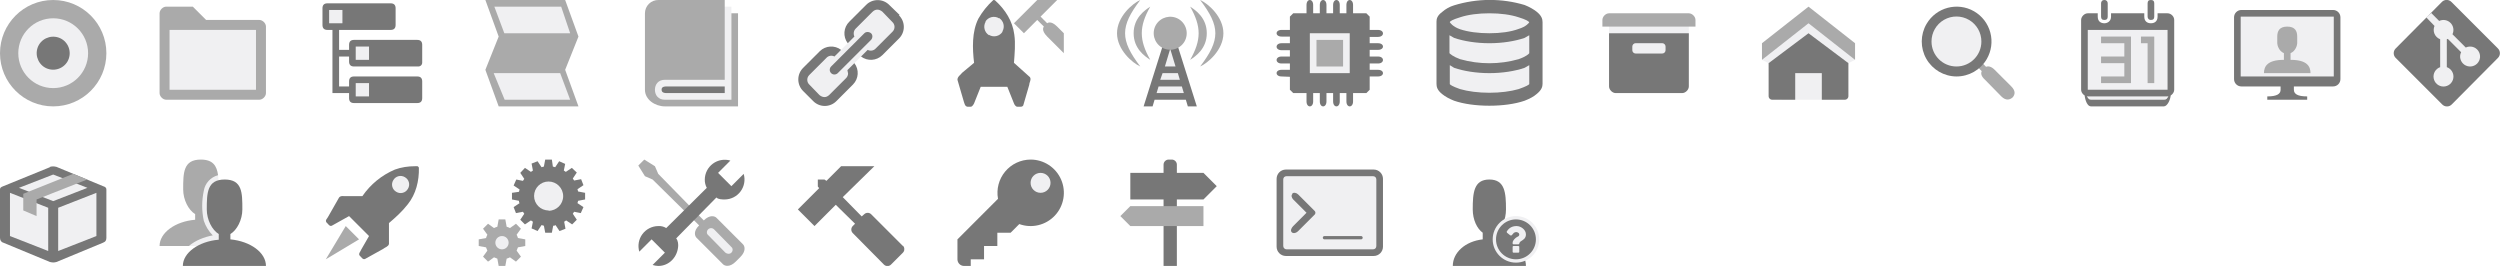
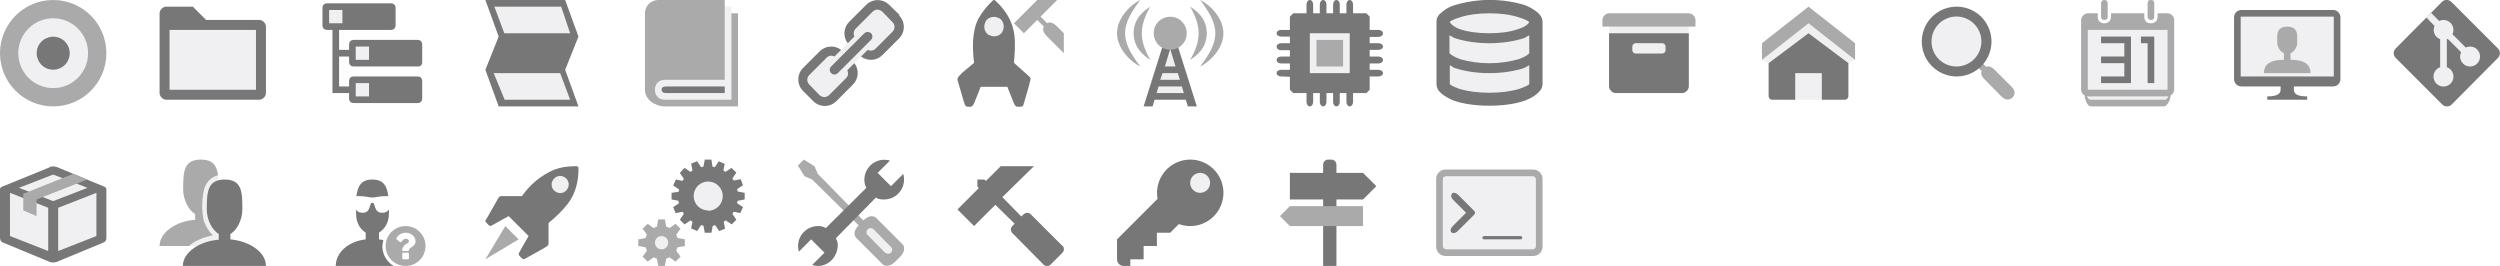
<svg xmlns="http://www.w3.org/2000/svg" width="752" height="80" viewBox="0 0 752 80">
  <svg width="32" height="32" viewBox="0 0 32 32">
    <path fill="#aaa" d="M32 16a16 16 0 1 1-32 0 16 16 0 0 1 32 0z" />
    <path fill="#f0f0f2" d="M26.5 16a10.5 10.5 0 1 1-21 0 10.5 10.5 0 0 1 21 0z" />
    <path fill="#777" d="M18.5 11.7a5 5 0 0 1 1.8 6.8 5 5 0 0 1-6.8 1.8 5 5 0 0 1-1.8-6.8 5 5 0 0 1 6.8-1.8z" />
  </svg>
  <svg width="32" height="32" x="48" viewBox="0 0 32 32">
-     <path fill="#aaa" d="M14 6h16c1 0 2 1 2 2v20c0 1-1 2-2 2H2c-1 0-2-1-2-2V4c0-1 1-2 2-2h8z" />
+     <path fill="#777" d="M14 6h16c1 0 2 1 2 2v20c0 1-1 2-2 2H2c-1 0-2-1-2-2V4c0-1 1-2 2-2h8z" />
    <path fill="#f0f0f2" d="M3 9h26v18H3V9z" />
  </svg>
  <svg width="32" height="32" x="96" viewBox="0 0 32 32">
    <path fill="#777" d="M29.8 20c.7 0 1.2-.5 1.2-1.2v-5.3c0-1-.5-1.5-1.5-1.5h-19c-1 0-1.5.5-1.5 1.5V15H6V9h15.5c1 0 1.5-.5 1.5-1.5v-5c0-1-.5-1.5-1.5-1.5h-19C1.5 1 1 1.5 1 2.5v5C1 8.5 1.5 9 2.5 9H4v19h5v1.5c0 1 .5 1.5 1.5 1.5h19c1 0 1.5-.5 1.5-1.5v-5c0-1-.5-1.5-1.5-1.5h-19c-1 0-1.5.5-1.5 1.5V26H6v-9h3v1.5c0 1 .5 1.5 1.5 1.5z" />
    <path fill="#f0f0f2" d="M3 3h4v4H3V3zm8 11h4v4h-4v-4zm0 11h4v4h-4v-4z" />
  </svg>
  <svg width="32" height="32" x="144" viewBox="0 0 32 32">
-     <path fill="#aaa" d="M6 11 2 21l4 11h24l-4-11 4-10-4-11H2z" />
+     <path fill="#777" d="M6 11 2 21l4 11h24l-4-11 4-10-4-11H2z" />
    <path fill="#f0f0f2" d="m24.8 2 2.7 8H7.7l-3-8zm-17 28-3.3-8h20l3 8z" />
  </svg>
  <svg width="32" height="32" x="192" viewBox="0 0 32 32">
    <path fill="#f0f0f2" d="M3.4 2H28v28.2H3.4V2z" />
    <path fill="#aaa" d="M28 4v26H8c-2 0-3-1.4-3-3s1-3 3-3h18V0H6.1A4 4 0 0 0 2 4v23c0 3 3.1 5 6 5h22V4z" />
    <path fill="#777" d="M8.5 26c-1.3 0-1.5.5-1.5 1s.3 1 1.5 1H26v-2z" />
  </svg>
  <svg width="32" height="32" x="240" viewBox="0 0 32 32">
    <path fill="#f0f0f2" d="m31 8-9 9h-3l-2 2-1 4-8 8-7-7 8-8 4-1 2-2 1-4.6L24 1l7 7z" />
    <path fill="#777" d="M10 22c.6.6 1.5.5 2 0l10-10c.5-.5.6-1.5 0-2s-1.5-.5-2 0L10 20c-.5.5-.6 1.4 0 2zm4.9-.9.2 1a2 2 0 0 1-.6 1.4l-5 5c-.5.5-1 .7-1.5.7s-1-.2-1.5-.6l-3-3.1a2 2 0 0 1-.1-2.9l5.1-5.1A2 2 0 0 1 11 17l2-2a4.9 4.9 0 0 0-6.4.4l-5 5a4.9 4.9 0 0 0 0 7l3 3a4.9 4.9 0 0 0 7 0l5-5A4.9 4.9 0 0 0 17 19zM30.6 4.5l-3.1-3a4.9 4.9 0 0 0-7 0l-5 5A4.9 4.9 0 0 0 15 13l2-2a2 2 0 0 1-.2-1c0-.5.2-1 .6-1.4l5-5c.5-.5 1-.7 1.5-.7s1 .2 1.5.6l3 3.1a2 2 0 0 1 .1 2.9l-5.1 5.1a2 2 0 0 1-2.4.4l-2 2a4.9 4.9 0 0 0 6.4-.4l5-5a4.9 4.9 0 0 0 0-7z" />
  </svg>
  <svg width="32" height="32" x="288" viewBox="0 0 32 32">
    <path fill="#777" d="M6.3 5.6c-2 4-1.8 9-1.3 13.3l-3.6 3C1 22.5 0 23 0 24l1.9 6.5c.2.5.3 1.5 1.1 1.6h1c.5 0 .9-.8 1-1l2-5h8l2 5c.1.3.5 1 1 1h1c.4 0 .6-.1.8-.4l1.8-6.2c0-.7.7-1.6.2-2.3L17 18.9c.2-2.7.5-5.8.1-8.5-.5-4-2.7-7.5-5.7-10.2-.1-.2-.4-.2-.6-.2a23 23 0 0 0-4.5 5.6z" />
    <path fill="#f0f0f2" d="M12.5 5.4a3 3 0 0 1 1 4.1h.1a3 3 0 0 1-4.1 1v.1a3 3 0 0 1-1-4.1h-.1a3 3 0 0 1 4.1-1v-.1z" />
    <path fill="#aaa" d="m18 8 2 2 4-4 2 2s-1 1 1 3l5 5v-6l-2-2c-2-2-3-1-3-1l-2-2 5-5h-6l-7 7z" />
  </svg>
  <svg width="32" height="32" x="336" viewBox="0 0 32 32">
    <path fill="#f0f0f2" d="M10.3 28.7H22l-6-15.4z" />
    <path fill="#aaa" d="M10 2c-3.4 6-3.4 10 0 16-1.7-1.1-5-3.4-5-8s3.3-6.9 5-8z" />
    <path fill="#aaa" d="M7 0C.9 8 .9 12 7 20c-2.3-1-7-5-7-10S4.7 1 7 0z" />
    <path fill="#777" d="M14 13 8 32h2.7l.6-2h9.4l.6 2H24l-6-19zm2 1.7 1.6 5.3h-3.2zM13.7 22h4.6l.6 2H13zm-1.2 4h7l.6 2h-8.2z" />
    <path fill="#aaa" d="M18.5 5.7a5 5 0 0 1 1.8 6.8 5 5 0 0 1-6.8 1.8 5 5 0 0 1-1.8-6.8 5 5 0 0 1 6.8-1.8zM22 18c3.4-6 3.4-10 0-16 1.7 1.1 5 3.4 5 8s-3.3 6.9-5 8z" />
    <path fill="#aaa" d="M25 20c6.1-8 6.1-12 0-20 2.3 1 7 5 7 10s-4.7 9-7 10z" />
  </svg>
  <svg width="32" height="32" x="384" viewBox="0 0 32 32">
    <path fill="#777" d="M30.5 15c2 0 2-2 0-2H28v-1.9h2.5c2 0 2-2.1 0-2.1H28V5l-1-1h-4V1.5c0-2-2-2-2 0V4h-2V1.5c0-2-2-2-2 0V4h-2V1.5c0-2-2-2-2 0V4h-2V1.5c0-2-2-2-2 0V4H5L4 5v4H1.5c-2 0-2 2 0 2H4v2H1.5c-2 0-2 2.1 0 2.1H4V17H1.5c-2 0-2 2.1 0 2.1H4V21H1.5c-2 0-2 2 0 2l2.5.1V27l1 1h4v2.5c0 2 2 2 2 0V28h2v2.5c0 2 2 2 2 0V28h2v2.5c0 2 2 2 2 0V28h2v2.5c0 2 2 2 2 0V28h4l1-1v-4h2.5c2 0 2-2 0-2H28v-1.9h2.5c2 0 2-2.1 0-2.1H28v-2z" />
    <path fill="#f0f0f2" d="M10 10h12v12H10V10z" />
    <path fill="#aaa" d="M12 12h8v8h-8v-8z" />
  </svg>
  <svg width="32" height="32" x="432" viewBox="0 0 32 32">
    <path fill="#f0f0f2" d="M2.6 3.4h27v25.3h-27V3.4z" />
    <path fill="#777" d="M32 6.7c0-1-.3-2-1.8-3.2-.9-.7-2.1-1.4-3.6-2a36.6 36.6 0 0 0-21.2.1 9.6 9.6 0 0 0-3.6 2C.3 4.7.1 5.7.1 6.5v18.7c0 .9.2 1.9 1.7 3.1 1 .8 2.1 1.4 3.6 2 2.9 1 6.7 1.5 10.6 1.5s7.7-.5 10.6-1.5c1.5-.6 2.7-1.2 3.6-2 1.5-1.2 1.8-2.2 1.8-3.1zM7.2 5.2C9.6 4.4 12.7 4 16 4s6.4.4 8.8 1.2c2.3.7 3 1.2 3.2 1.5-.1.2-.9 1.3-3.2 2-2.4.9-5.5 1.3-8.8 1.3s-6.4-.4-8.8-1.2c-2.3-.8-3-2-3.1-2.1 0-.3.8-.8 3.1-1.5zm17.6 21.6c-2.4.7-5.5 1.1-8.8 1.1s-6.4-.4-8.8-1.1c-2.3-.8-3-1.3-3.1-1.5v-5.7l1.3.8c2.9 1 6.7 1.6 10.6 1.6s7.7-.6 10.6-1.6l1.4-.8v5.7c-.1.2-.9.7-3.2 1.5zm0-9a32.3 32.3 0 0 1-17.6 0C5 17 4.2 16.2 4 16v-5.4l1.4.8c2.9 1 6.7 1.6 10.6 1.6s7.7-.6 10.6-1.6l1.4-.8V16c-.1.2-.9 1-3.2 1.8z" />
  </svg>
  <svg width="32" height="32" x="480" viewBox="0 0 32 32">
    <path fill="#f0f0f2" d="M4 7.3h24V11H4V7.2z" />
    <path fill="#777" d="M4 10h24v16c0 1-1 2-2 2H6c-1 0-2-1-2-2z" />
    <path fill="#aaa" d="M2 6c0-1 1-2 2-2h24c1 0 2 1 2 2v2H2z" />
    <path fill="#f0f0f2" d="M12 13h8c.6 0 1 .5 1 1v1.1a1 1 0 0 1-1 1h-8a1 1 0 0 1-1-1V14c0-.5.4-1 1-1z" />
  </svg>
  <svg width="32" height="32" x="528" viewBox="0 0 32 32">
    <path fill="#f0f0f2" d="m4 19 4 11h17l3-11 2-1L16 4 2 18z" />
    <path fill="#aaa" d="M2 13v5L16 7l14 11v-5L16 2z" />
    <path fill="#777" d="M4 29c0 .5.5 1 1 1h7v-8h8v8h7c.5 0 1-.5 1-1V19l-12-9-12 9z" />
  </svg>
  <svg width="32" height="32" x="576" viewBox="0 0 32 32">
    <path fill="#aaa" d="m18.5 19.8 1.6 1.6c-.3.7-.2 1.5 1 2.6l4.9 5c1.4 1.4 2.6 1 3.4.3.7-.8 1-1.9-.4-3.3l-5-5c-1-1-1.9-1.2-2.6-.9l-1.6-1.7z" />
    <path fill="#777" d="M17.8 3.4a10.5 10.5 0 0 1 3.8 14.4 10.5 10.5 0 0 1-9.1 5.2 10.5 10.5 0 0 1-9-15.8 10.5 10.5 0 0 1 14.3-3.8z" />
    <path fill="#f0f0f2" d="M16.3 6a7.5 7.5 0 0 1 3.7 6.5 7.5 7.5 0 0 1-7.5 7.5A7.5 7.5 0 0 1 5 12.5 7.5 7.5 0 0 1 16.3 6z" />
  </svg>
  <svg width="32" height="32" x="624" viewBox="0 0 32 32">
    <path fill="#f0f0f2" d="M3 9h26l-.4 19-1.6 2.5H5L3.4 28z" />
-     <path fill="#777" d="M28 4h-3v1c0 1.5-1 2-2 2s-2-.5-2-2V4H11v1c0 1.5-1.2 2-2 2-1 0-2-.5-2-2V4H4C3 4 2 5 2 6v21c0 1 1 2 2 2h24c1 0 2-1 2-2V6c0-1.1-1-2-2-2zm0 23H4V9h24zM9 6c.7 0 1-.3 1-1V1c0-.5-.3-1-1-1S8 .5 8 1v4c0 .7.3 1 1 1zm14 0c.7 0 1-.3 1-1V1c0-.7-.3-1-1-1s-1 .3-1 1v4c0 .5.3 1 1 1zm4 24H5c-1 0-1-1-2-2 0 1 .5 4 2 4h21.9c1 0 2.1-2 2.1-4-1 1-1 2-2 2z" />
-     <path fill="#aaa" d="M8 11v2h7v4H8v2h7v4H8v2h9V11zm12 0v2h2v12h2V11z" />
+     <path fill="#aaa" d="M28 4h-3v1c0 1.5-1 2-2 2s-2-.5-2-2V4H11v1c0 1.5-1.2 2-2 2-1 0-2-.5-2-2V4H4C3 4 2 5 2 6v21c0 1 1 2 2 2h24c1 0 2-1 2-2V6c0-1.1-1-2-2-2zm0 23H4V9h24zM9 6c.7 0 1-.3 1-1V1c0-.5-.3-1-1-1S8 .5 8 1v4c0 .7.3 1 1 1zm14 0c.7 0 1-.3 1-1V1c0-.7-.3-1-1-1s-1 .3-1 1v4c0 .5.3 1 1 1zm4 24H5c-1 0-1-1-2-2 0 1 .5 4 2 4h21.9c1 0 2.1-2 2.1-4-1 1-1 2-2 2z" />
+     <path fill="#777" d="M8 11v2h7v4H8v2h7v4H8v2h9V11zm12 0v2h2v12h2V11z" />
  </svg>
  <svg width="32" height="32" x="672" viewBox="0 0 32 32">
    <path fill="#777" d="M2.2 3h27.6C31 3 32 4 32 5.2v18.6a2.2 2.2 0 0 1-2.2 2.2H2.2A2.2 2.2 0 0 1 0 23.8V5.2C0 4 1 3 2.2 3z" />
    <path fill="#f0f0f2" d="M2 5h28v18H2V5z" />
    <path fill="#aaa" d="M17 18v-2c1.6-.7 2-2.5 2-3v-2c0-1.6-.6-3-3-3s-3 1.4-3 3v2c0 .5.4 2.3 2 3v2c-5 0-6 2-6 4h14c0-2-1-4-6-4z" />
    <path fill="#777" d="M14 25v2c0 1.2-1 2-4 2v1h12v-1c-3 0-4-.8-4-2v-1.8z" />
  </svg>
  <svg width="32" height="32" x="720" viewBox="0 0 32 32">
    <path fill="#777" d="m31.4 14.6-14-14a2 2 0 0 0-2.9 0L.6 14.6a2 2 0 0 0 0 2.8l14 14a2 2 0 0 0 2.9 0l13.9-14a2 2 0 0 0 0-2.8z" />
    <path fill="#f0f0f2" d="m11.3 3.9 2.4 2.4a3 3 0 0 1 4 4l4 4a3 3 0 1 1-1.4 1.4l-4-4a2.8 2.8 0 0 1-.3.1v8.4a3 3 0 1 1-2 0v-8.4a3 3 0 0 1-1.7-4L9.8 5.2z" />
  </svg>
  <svg width="32" height="32" y="48" viewBox="0 0 32 32">
    <path fill="#777" d="M15 2.3 1 8c-.8.3-1 .5-1 1v14.5c0 .7.3 1.3 1 1.5l14 5.8c.8.2 1.3.2 2 0L31 25c.8-.3 1-.8 1-1.5V9c0-.5-.3-.8-1-1L17 2.2c-.8-.2-1.3-.2-2 0z" />
    <path fill="#f0f0f2" d="M3 10v13l11.5 4.5v-13zm14.5 4.5v13L29 23V10zm-11.8-6 10.3-4 10.3 4-10.3 4z" />
    <path fill="#aaa" d="m11 12 15.2-6L22 4.3l-15 6v5l4 1.7z" />
  </svg>
  <svg width="32" height="32" x="48" y="48" viewBox="0 0 32 32">
    <path fill="#f0f0f2" d="M12 3v19l-4 4h11L17.8 7l-.2-2.3L12 3z" />
    <path fill="#aaa" d="M12.4 0C7.1 0 7.1 4 7.1 9c0 3.1 1.6 6.2 3.6 7.4v1.7C4.7 18.6 0 22 0 26h8.8c2-1.7 4.6-2.7 7.2-3.2a11.4 11.4 0 0 1-2.7-4.4 21.4 21.4 0 0 1 0-9 5.8 5.8 0 0 1 4.3-4.7C17.2 1.9 16.1 0 12.4 0z" />
    <path fill="#777" d="M21.3 24v-1.6c2-1.2 3.6-4.3 3.6-7.4 0-5 0-9-5.3-9s-5.4 4-5.4 9c0 3.1 1.6 6.2 3.6 7.4v1.7C11.8 24.6 7 28 7 32h25c0-4-4.6-7.4-10.7-8z" />
  </svg>
  <svg width="32" height="32" x="96" y="48" viewBox="0 0 32 32">
+     <path fill="#777" d="M16 6c-3.4 0-4.4 2-4.8 5h.9c1.2 0 2.3.2 3.5.4h.8c1.2-.2 2.3-.4 3.5-.4a8.6 8.6 0 0 1 .9 0c-.4-3-1.4-5-4.8-5zm-.1 7c-.9 0-.2 3-2.8 3-1.1 0-1.7-.4-2-1v1c0 3.2 1.2 4.8 2.9 6v2c-5.3.6-9 4-9 8h17.4a7 7 0 0 1-3.4-6l.3-1.8A13.7 13.7 0 0 0 18 24v-2c1.7-1.2 3-2.8 3-6v-1c-.4.6-1 1-2 1-2.7 0-2-3-2.9-3z" />
+     <path fill="#aaa" d="M27 29.8v-1.6s-.1-.2-.3-.2h-1.4c-.2 0-.3.1-.3.3v1.4c0 .2.1.3.3.3h1.4c.2 0 .3-.1.3-.3zm2-5.3c0-1.4-1.5-2.5-2.8-2.5-1.3 0-2.3.5-3 1.7l.1.3 1 .8a.2.2 0 0 0 .2 0h.2l.7-.8.6-.2c.5 0 1 .3 1 .7 0 .4-.2.6-.7.8-.5.3-1.3 1-1.3 1.7v.3s.1.2.3.2h1.4c.2 0 .3-.1.3-.2 0-.2.2-.6.6-.8.6-.4 1.4-.8 1.4-2zm3 1.5a6 6 0 1 1-12 0 6 6 0 0 1 12 0z" />
+   </svg>
+   <svg width="32" height="32" x="144" y="48" viewBox="0 0 32 32">
    <path fill="#777" d="M28.8 2c-2 0-4.1.3-6 1a22.5 22.5 0 0 0-9.8 8H8.2c-.7.1-1.6-.3-2.2.4l-3.3 5.8c-.2.5-1 1-.5 1.7.5.4.9 1.3 1.6 1L9 17l6 6-2.3 4c-.2.6-1 1.3-.5 1.9.5.4.9 1.3 1.6 1l5.4-3c.6-.5 1.6-.7 1.8-1.5v-6.3c2-1.7 4-3.5 5.7-5.7 2.4-3 3.4-7 3.3-10.9 0-.2-.2-.4-.4-.5a20.8 20.8 0 0 0-.8 0z" />
    <path fill="#aaa" d="m8 20 4 4-10 6z" />
    <path fill="#f0f0f2" d="M25.8 5.3a2.5 2.5 0 0 1 .9 3.5 2.5 2.5 0 0 1-3.5.9 2.5 2.5 0 0 1-.9-3.5 2.5 2.5 0 0 1 3.5-.9z" />
  </svg>
-   <svg width="32" height="32" x="144" y="48" viewBox="0 0 32 32">
+   <svg width="32" height="32" x="192" y="48" viewBox="0 0 32 32">
    <path fill="#aaa" d="m11.4 22.6 1.3-1.8-1.5-1.5-1.8 1.3a5 5 0 0 0-1-.4L8 18H6l-.4 2.2a5 5 0 0 0-1 .4l-1.8-1.3-1.5 1.5 1.3 1.8a5 5 0 0 0-.4 1L0 24v2l2.2.4.4 1-1.3 1.8 1.5 1.5 1.8-1.3 1 .4L6 32h2l.4-2.2a5 5 0 0 0 1-.4l1.8 1.3 1.5-1.5-1.3-1.8.4-1L14 26v-2l-2.2-.4a5 5 0 0 0-.4-1z" />
    <path fill="#777" d="M32 12v-2l-2.1-.4a8.7 8.7 0 0 0-.2-.7l1.8-1.2-.7-1.8-2.1.4a9 9 0 0 0-.4-.6l1.2-1.8L28 2.5l-1.8 1.2a9 9 0 0 0-.6-.4l.4-2-1.8-.8L23 2.3a9.1 9.1 0 0 0-.7-.2L22 0h-2l-.4 2.1a8.7 8.7 0 0 0-.7.2L17.7.5l-1.8.7.4 2.1a9 9 0 0 0-.6.4l-1.8-1.2L12.5 4l1.2 1.8a9 9 0 0 0-.4.6l-2-.4-.8 1.8L12.3 9a9.1 9.1 0 0 0-.2.7L10 10v2l2.1.4c0 .2 0 .5.2.7l-1.8 1.2.7 1.8 2.1-.4.4.6-1.2 1.8 1.4 1.4 1.8-1.2.6.4-.4 2 1.8.8 1.2-1.8.7.2.4 2.1h2l.4-2.1c.2 0 .5 0 .7-.2l1.2 1.8 1.8-.7-.4-2.1.6-.4 1.8 1.2 1.4-1.4-1.2-1.8.4-.6 2 .4.8-1.8-1.8-1.2.2-.7z" />
    <path fill="#f0f0f2" d="M7 27a2 2 0 1 1 0-4 2 2 0 0 1 0 4zm14-11.7a4.3 4.3 0 1 1 0-8.7 4.3 4.3 0 0 1 0 8.8z" />
  </svg>
-   <svg width="32" height="32" x="192" y="48" viewBox="0 0 32 32">
+   <svg width="32" height="32" x="240" y="48" viewBox="0 0 32 32">
    <path fill="#aaa" d="m31.5 25.5-8-8c-.5-.5-2-1-3.8.8L6 4.3 5 2 1.8 0 0 1.8 2 5l2.3 1 14 13.8c-1.8 1.7-1.3 3.2-.8 3.7l8 8c.5.5 2 1 3.8-.8l1.4-1.4c1.8-1.8 1.3-3.3.8-3.8z" />
    <path fill="#f0f0f2" d="M28 28c-.5.5-1.3.4-1.8 0L21 22.7c-.5-.4-.5-1.2 0-1.7s1.3-.5 1.8 0l5.2 5.3c.5.4.5 1.2 0 1.7z" />
    <path fill="#777" d="M27.7.3 24 4l4 4 3.7-3.7A6 6 0 0 1 26 12c-.6 0-2 0-2.5-.6L11.4 23.7c.6.8.6 1.7.6 2.3-.2 3.3-2.7 6-6 6a6 6 0 0 1-1.7-.3L8 28l-4-4-3.7 3.7A6 6 0 0 1 6 20a4 4 0 0 1 2.4.6L20.6 8.5A5 5 0 0 1 20 6 6 6 0 0 1 27.7.3z" />
  </svg>
-   <svg width="32" height="32" x="240" y="48" viewBox="0 0 32 32">
+   <svg width="32" height="32" x="288" y="48" viewBox="0 0 32 32">
    <path fill="#777" d="M31.6 26 22 16.4a1.5 1.5 0 0 0-2 0l-.8.7-5.7-5.8L23 2H13L8.6 6.4 8 6H6v2.1l.4.5L0 15l5 5 6.4-6.4 5.8 5.7-.7.7a1.5 1.5 0 0 0 0 2.1l9.4 9.5a1.5 1.5 0 0 0 2.1 0l3.6-3.6a1.5 1.5 0 0 0 0-2.1z" />
  </svg>
-   <svg width="32" height="32" x="288" y="48" viewBox="0 0 32 32">
+   <svg width="32" height="32" x="336" y="48" viewBox="0 0 32 32">
    <path fill="#777" d="M22 0a10 10 0 0 0-9.8 11.8L0 24v6a2 2 0 0 0 2 2h2v-2h4v-4h4v-4h4l2.6-2.6A10 10 0 1 0 22 0z" />
    <path fill="#f0f0f2" d="M25 10a3 3 0 1 1 0-6 3 3 0 0 1 0 6z" />
  </svg>
-   <svg width="32" height="32" x="336" y="48" viewBox="0 0 32 32">
+   <svg width="32" height="32" x="384" y="48" viewBox="0 0 32 32">
    <path fill="#777" d="m26 12 4-4-4-4h-8V1.5c0-.8-.7-1.5-1.5-1.5h-1c-.8 0-1.5.7-1.5 1.5V4H4v8h10v20h4V12z" />
    <path fill="#aaa" d="M4 14h22v6H4l-3-3z" />
  </svg>
-   <svg width="32" height="32" x="384" y="48" viewBox="0 0 32 32">
-     <path fill="#777" d="M2.8 3h26.4A2.8 2.8 0 0 1 32 5.8v20.4a2.8 2.8 0 0 1-2.8 2.8H2.8A2.8 2.8 0 0 1 0 26.2V5.8A2.8 2.8 0 0 1 2.8 3z" />
+   <svg width="32" height="32" x="432" y="48" viewBox="0 0 32 32">
+     <path fill="#aaa" d="M2.8 3h26.4A2.8 2.8 0 0 1 32 5.8v20.4a2.8 2.8 0 0 1-2.8 2.8H2.8A2.8 2.8 0 0 1 0 26.2V5.8A2.8 2.8 0 0 1 2.8 3z" />
    <path fill="#f0f0f2" d="M3 5h26c.6 0 1 .4 1 1v20c0 .6-.4 1-1 1H3a1 1 0 0 1-1-1V6c0-.6.4-1 1-1z" />
    <path fill="#777" d="M4.8 10.3c-.5.4-.3 1.2.2 1.7l4 4-4 4c-.5.5-.9 1.3-.5 1.8s1.3.4 2-.3l5-5a.8.8 0 0 0 0-1l-5-5c-.5-.5-1.3-.7-1.8-.3zM14.4 23h11a.5.5 0 0 1 0 1h-11a.5.5 0 0 1 0-1z" />
  </svg>
-   <svg width="32" height="32" x="432" y="48" viewBox="0 0 32 32">
-     <path fill="#777" d="M18 24v-2c1.7-1.2 3-3.9 3-7 0-5-.3-9-5-9s-5 4-5 9c0 3.1 1.3 5.8 3 7v2c-5.3.6-9 4-9 8h22c0-4-3.7-7.4-9-8z" />
-     <path fill="#f0f0f2" d="M31 24a7 7 0 1 1-14 0 7 7 0 0 1 14 0z" />
-     <path fill="#777" d="M25 27.8v-1.6s-.1-.2-.3-.2h-1.4c-.2 0-.3.1-.3.3v1.4c0 .2.1.3.3.3h1.4c.2 0 .3-.1.3-.3zm2-5.3c0-1.4-1.5-2.5-2.8-2.5-1.3 0-2.3.5-3 1.7l.1.3 1 .8a.2.2 0 0 0 .2 0h.2l.7-.8.6-.2c.5 0 1 .3 1 .7 0 .4-.2.6-.7.8-.5.3-1.3 1-1.3 1.7v.3s.1.2.3.2h1.4c.2 0 .3-.1.3-.2 0-.2.2-.6.6-.8.6-.4 1.4-.8 1.4-2zm3 1.5a6 6 0 1 1-12 0 6 6 0 0 1 12 0z" />
-   </svg>
</svg>
